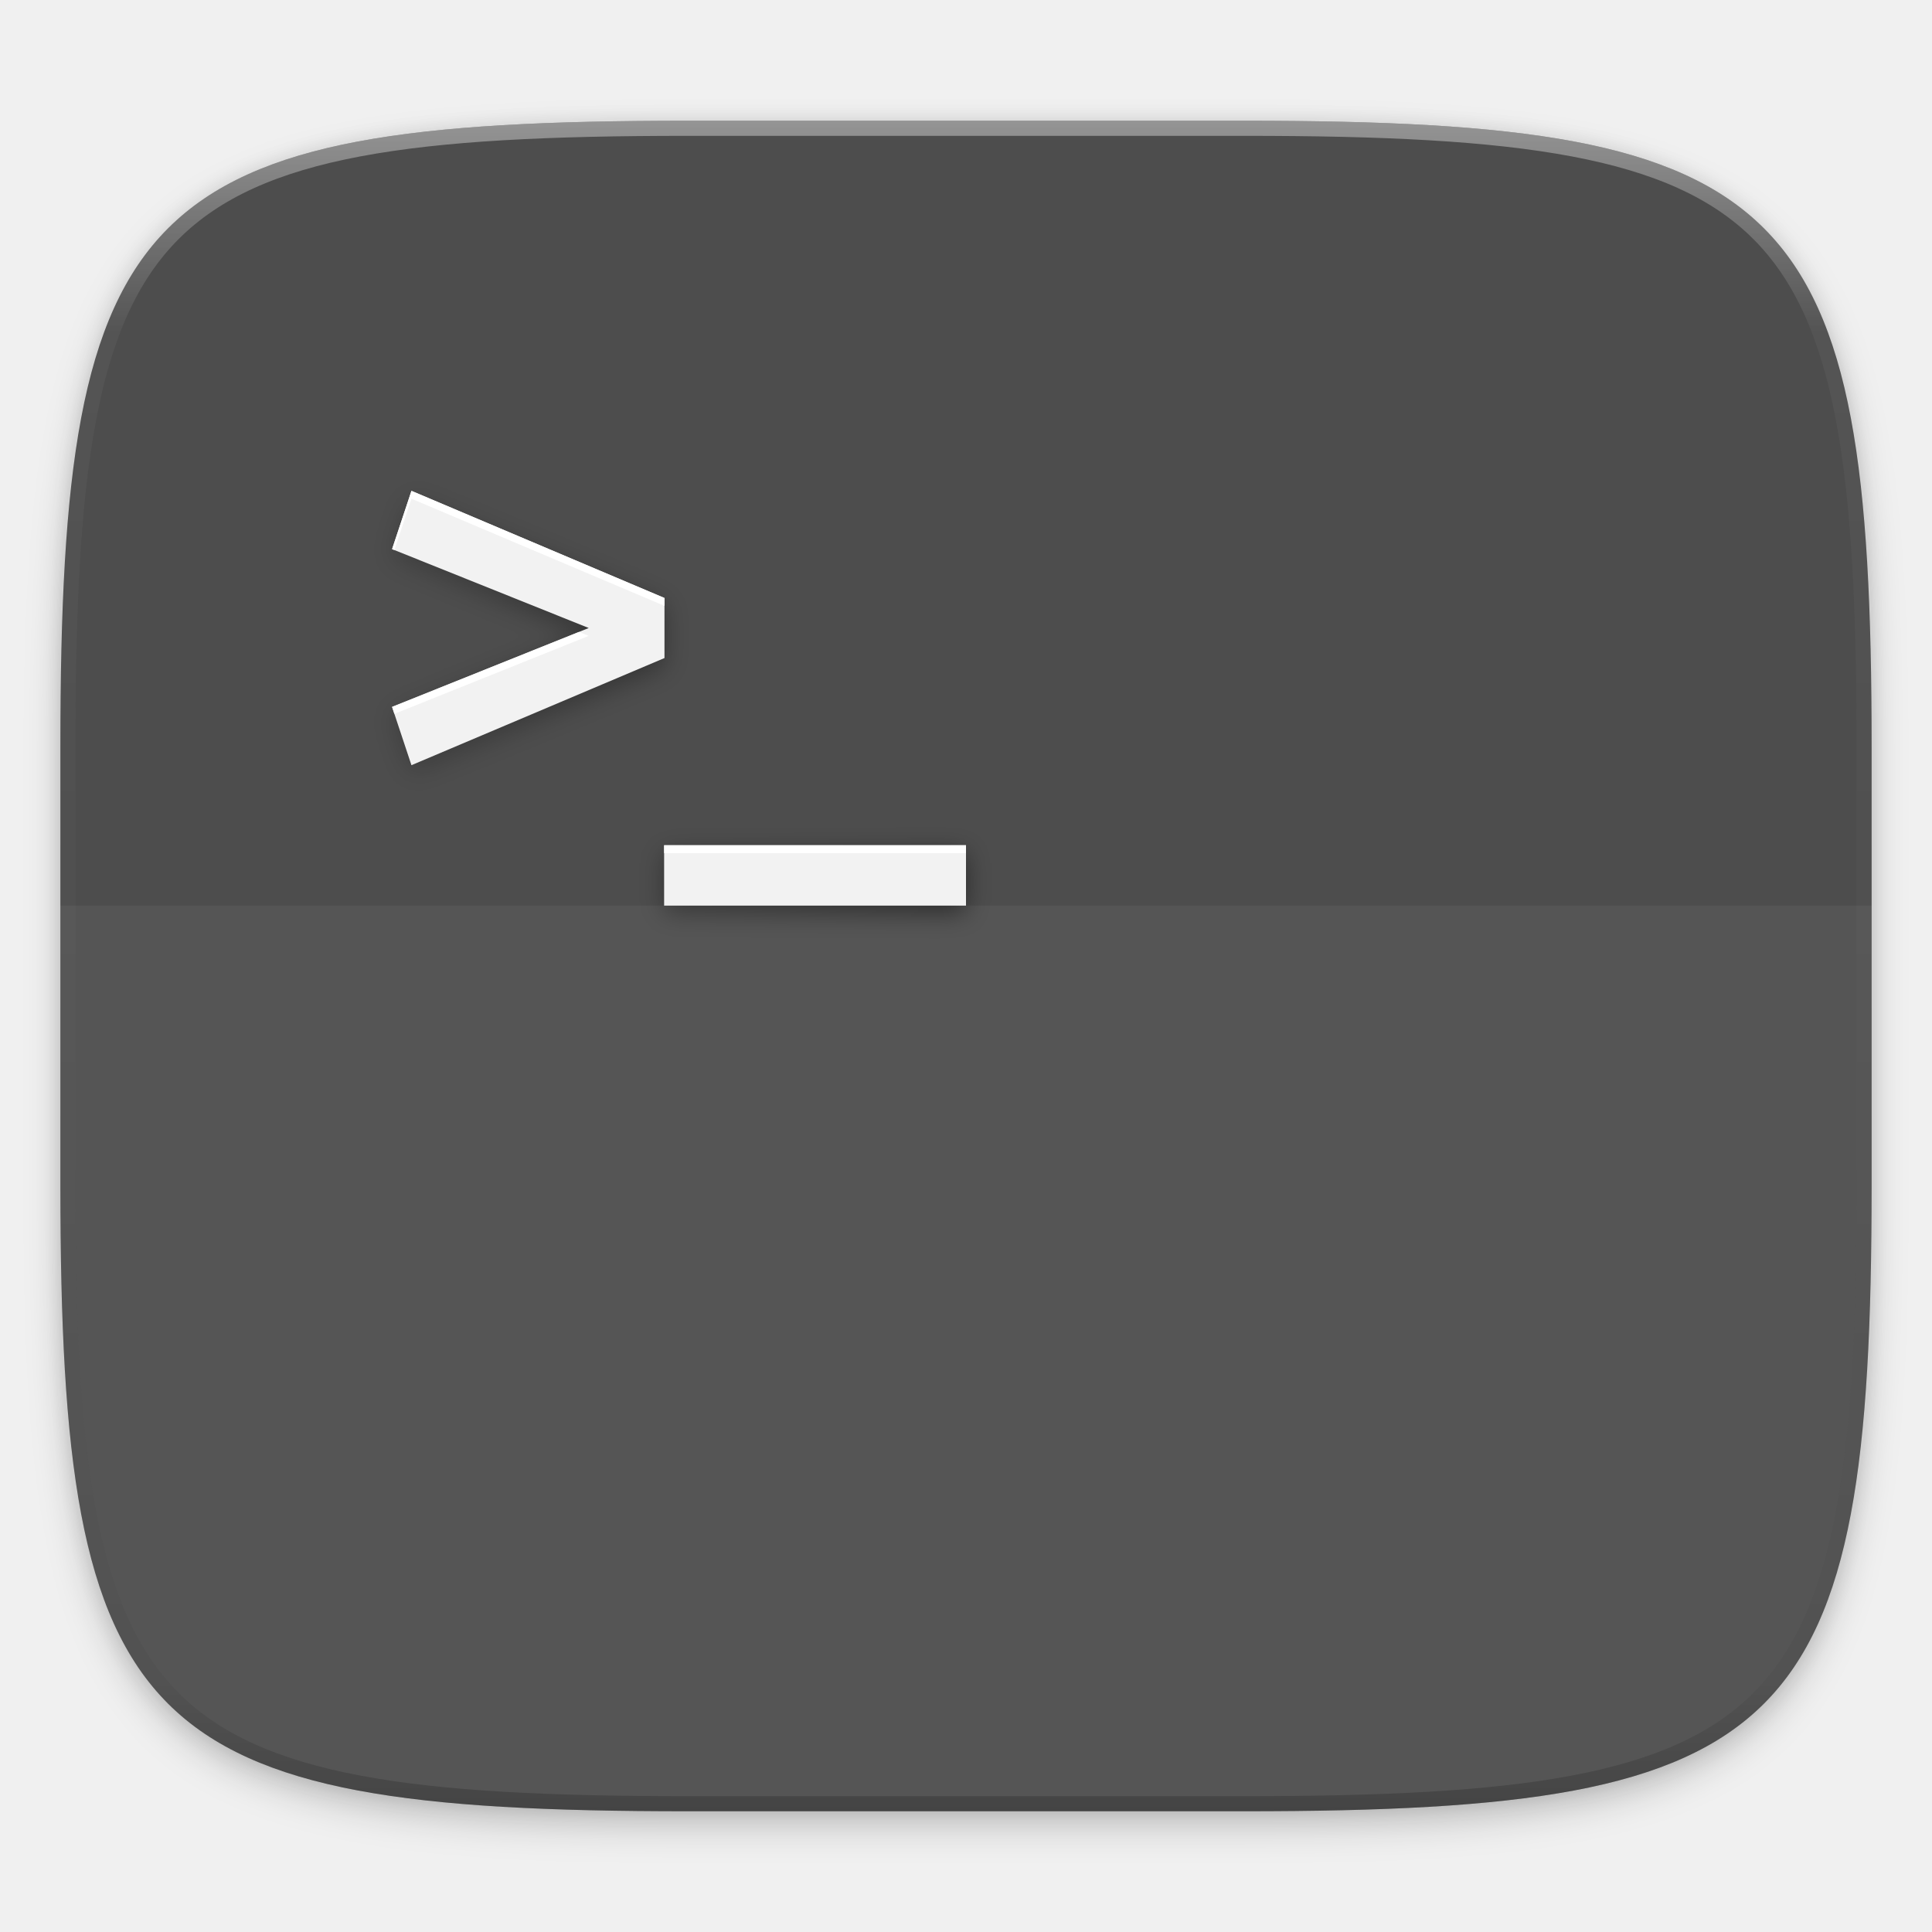
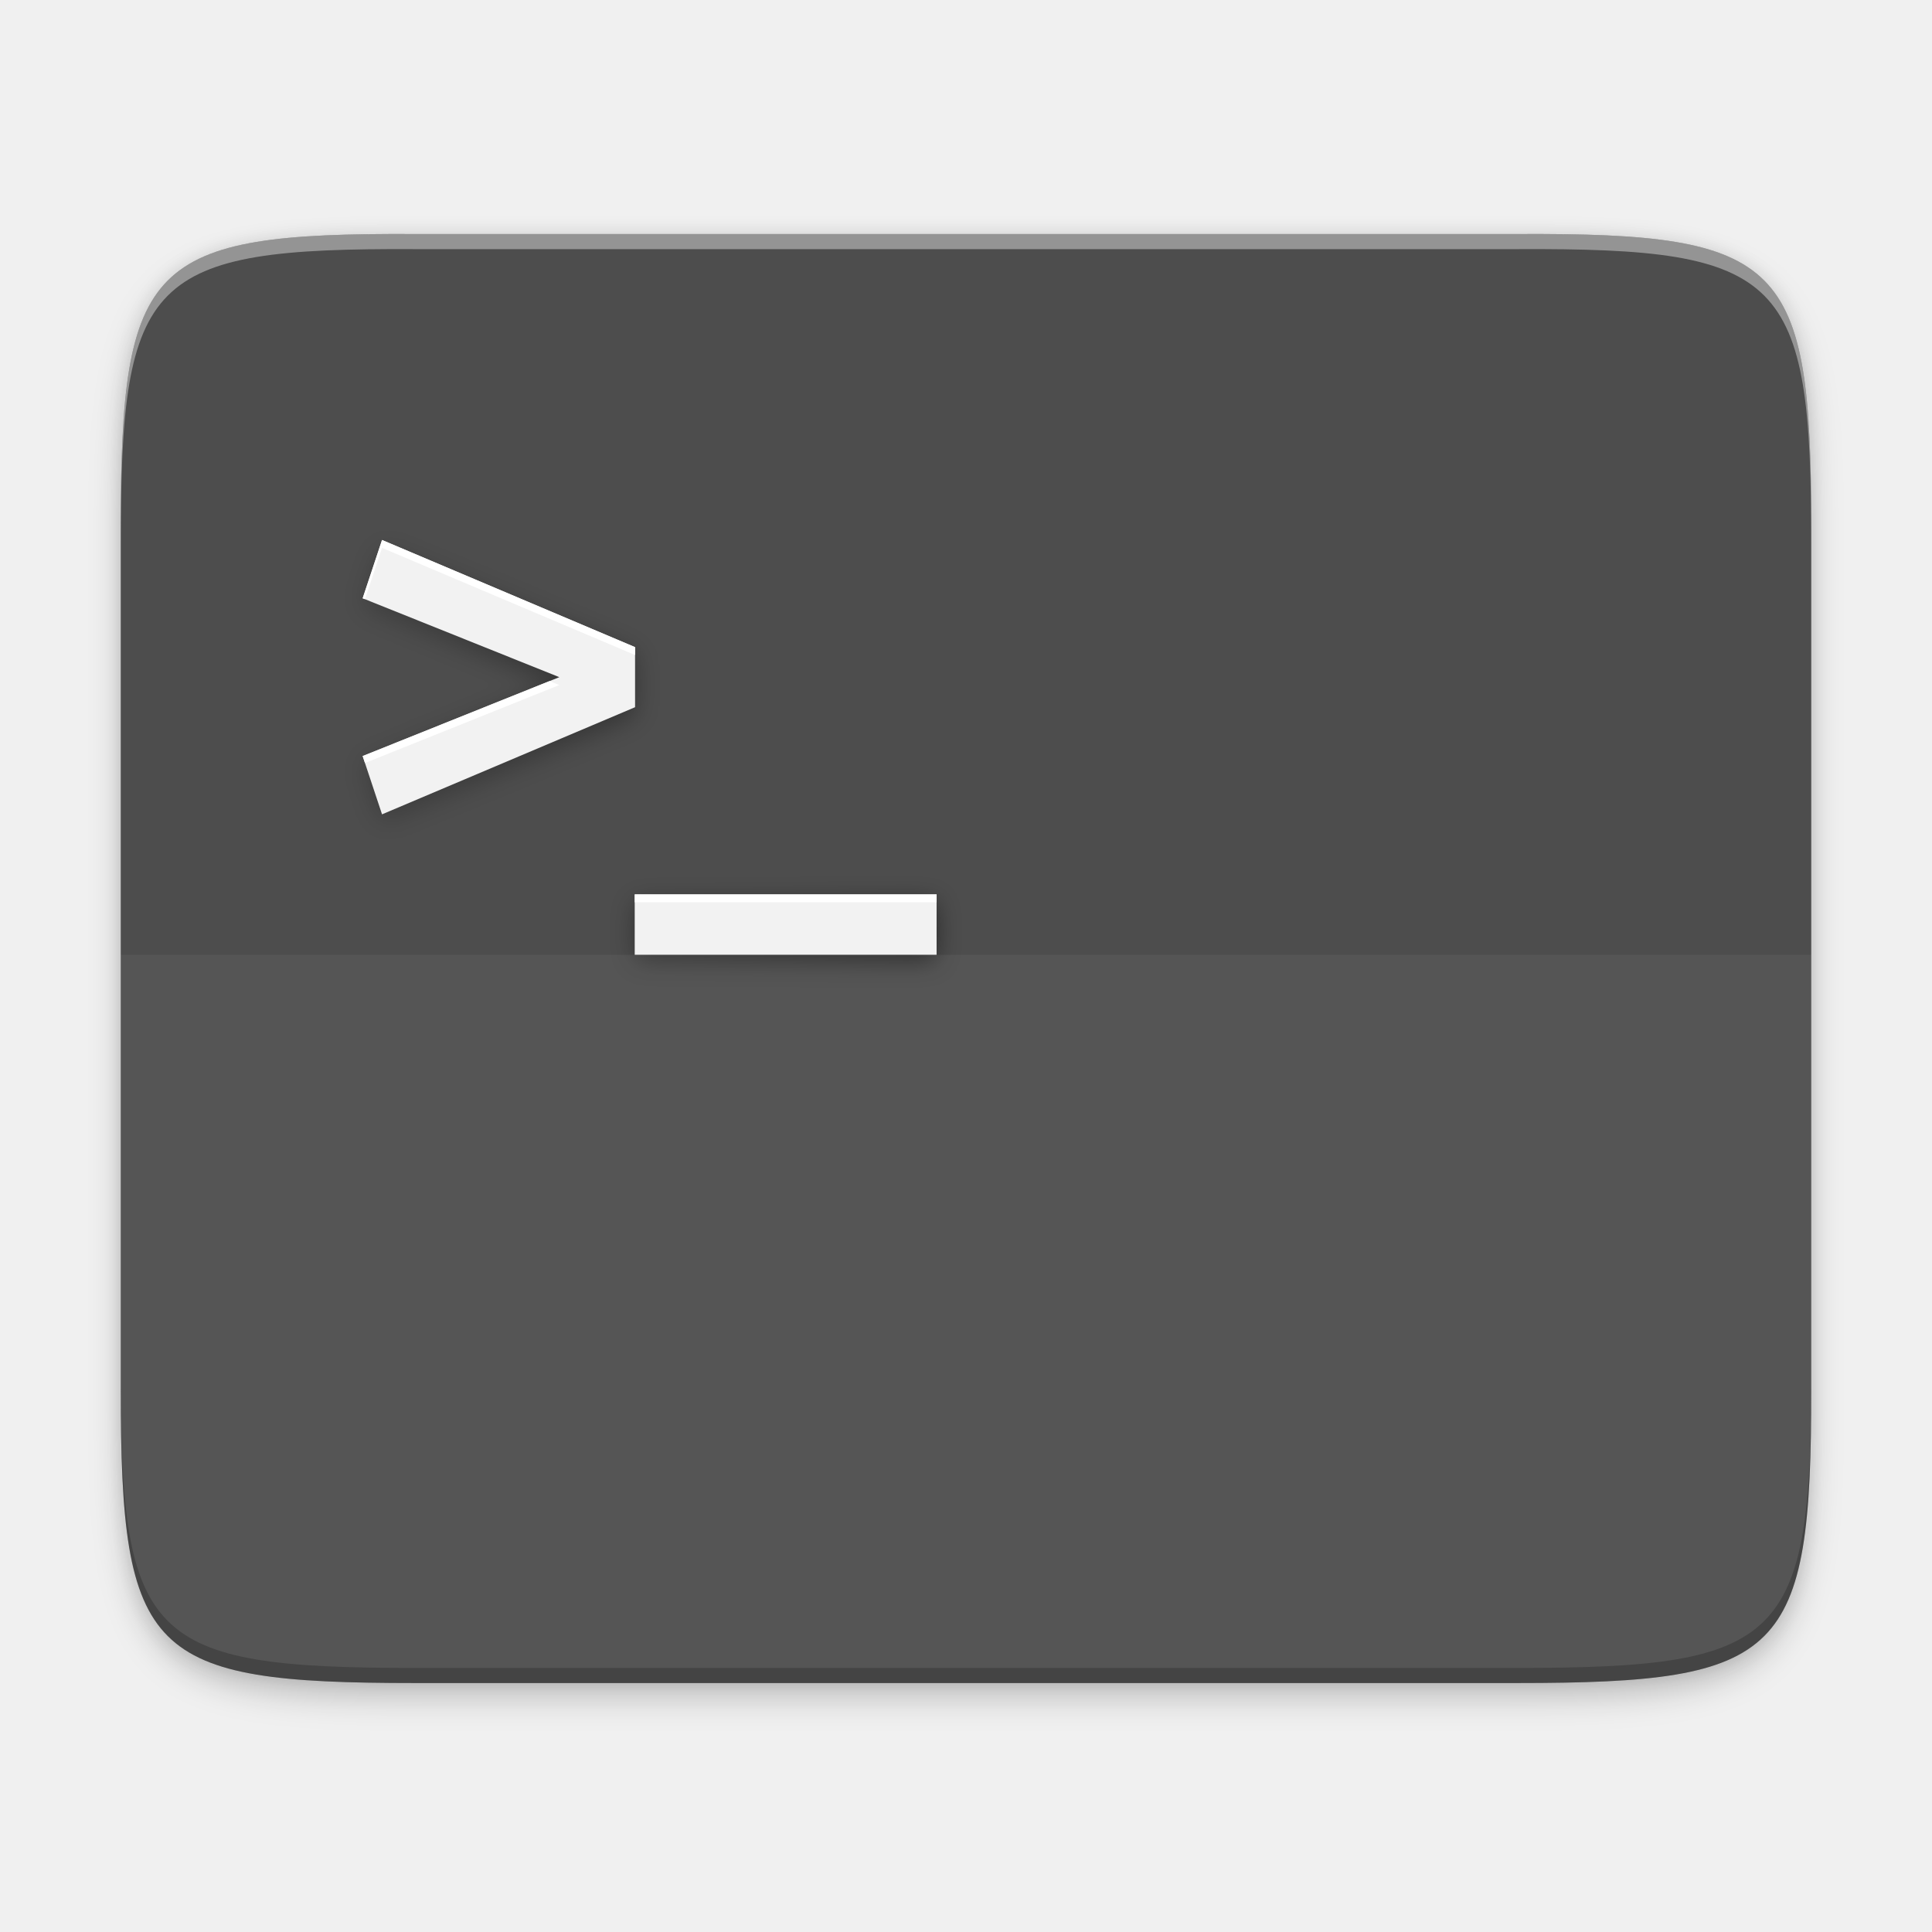
- <svg xmlns="http://www.w3.org/2000/svg" xmlns:xlink="http://www.w3.org/1999/xlink" width="256px" height="256px" viewBox="0 0 256 256" version="1.1" id="SVGRoot">
+ <svg xmlns="http://www.w3.org/2000/svg" xmlns:ns1="http://www.openswatchbook.org/uri/2009/osb" xmlns:xlink="http://www.w3.org/1999/xlink" width="256px" height="256px" viewBox="0 0 256 256" version="1.1" id="SVGRoot">
  <defs id="defs848">
    <clipPath clipPathUnits="userSpaceOnUse" id="clipPath1082-3">
      <path id="path1084-6" d="M 361.938,-212 C 507.235,-212 528,-191.287 528,-46.125 V 70.125 C 528,215.286 507.235,236 361.938,236 H 214.062 C 68.765,236 48,215.286 48,70.125 V -46.125 C 48,-191.287 68.765,-212 214.062,-212 Z" style="display:inline;opacity:1;fill:#8c59d9;fill-opacity:1;stroke:none;stroke-width:2;stroke-linecap:round;stroke-linejoin:round;stroke-miterlimit:4;stroke-dasharray:none;stroke-dashoffset:0;stroke-opacity:1;enable-background:new" />
    </clipPath>
    <clipPath clipPathUnits="userSpaceOnUse" id="clipPath1025">
      <path style="opacity:1;fill:#8c59d9;fill-opacity:1;stroke:none;stroke-width:2;stroke-linecap:round;stroke-linejoin:round;stroke-miterlimit:4;stroke-dasharray:none;stroke-dashoffset:0;stroke-opacity:1" d="M 329.938,32 C 475.235,32 496,52.713 496,197.875 v 116.25 C 496,459.286 475.235,480 329.938,480 H 182.062 C 36.765,480 16,459.286 16,314.125 V 197.875 C 16,52.713 36.765,32 182.062,32 Z" id="path1027" />
    </clipPath>
    <clipPath clipPathUnits="userSpaceOnUse" id="clipPath4277-8">
      <rect style="color:#000000;display:inline;overflow:visible;visibility:visible;opacity:0.82;fill:#88b637;fill-opacity:1;fill-rule:nonzero;stroke:none;stroke-width:2;stroke-linecap:butt;stroke-linejoin:miter;stroke-miterlimit:4;stroke-dasharray:none;stroke-dashoffset:0;stroke-opacity:1;marker:none;enable-background:accumulate" id="rect4279-6" width="512" height="512" x="5.5999999e-07" y="0" ry="1" />
    </clipPath>
    <linearGradient id="linearGradient3650-7-9">
      <stop style="stop-color:#5884f4;stop-opacity:1" offset="0" id="stop4366" />
      <stop id="stop4368" offset="1" style="stop-color:#80a3fa;stop-opacity:1" />
    </linearGradient>
-     <filter style="color-interpolation-filters:sRGB" id="filter929" x="-0.023" width="1.046" y="-0.025" height="1.05">
-       <feGaussianBlur stdDeviation="2.32" id="feGaussianBlur931" />
-     </filter>
-     <filter style="color-interpolation-filters:sRGB" id="filter4569" x="-0.012" width="1.023" y="-0.012" height="1.025">
-       <feGaussianBlur stdDeviation="1.16" id="feGaussianBlur4571" />
-     </filter>
    <clipPath clipPathUnits="userSpaceOnUse" id="clipPath1082-3-3">
      <path id="path1084-6-5" d="M 361.938,-212 C 507.235,-212 528,-191.287 528,-46.125 V 70.125 C 528,215.286 507.235,236 361.938,236 H 214.062 C 68.765,236 48,215.286 48,70.125 V -46.125 C 48,-191.287 68.765,-212 214.062,-212 Z" style="display:inline;opacity:1;fill:#8c59d9;fill-opacity:1;stroke:none;stroke-width:2;stroke-linecap:round;stroke-linejoin:round;stroke-miterlimit:4;stroke-dasharray:none;stroke-dashoffset:0;stroke-opacity:1;enable-background:new" />
    </clipPath>
    <clipPath clipPathUnits="userSpaceOnUse" id="clipPath1082-3-3-6">
      <path id="path1084-6-5-2" d="M 361.938,-212 C 507.235,-212 528,-191.287 528,-46.125 V 70.125 C 528,215.286 507.235,236 361.938,236 H 214.062 C 68.765,236 48,215.286 48,70.125 V -46.125 C 48,-191.287 68.765,-212 214.062,-212 Z" style="display:inline;opacity:1;fill:#8c59d9;fill-opacity:1;stroke:none;stroke-width:2;stroke-linecap:round;stroke-linejoin:round;stroke-miterlimit:4;stroke-dasharray:none;stroke-dashoffset:0;stroke-opacity:1;enable-background:new" />
    </clipPath>
-     <linearGradient xlink:href="#linearGradient1013" id="linearGradient1108" x1="296" y1="-212" x2="296" y2="236" gradientUnits="userSpaceOnUse" />
-     <linearGradient id="linearGradient1013">
-       <stop id="stop1005" offset="0" style="stop-color:#ffffff;stop-opacity:1;" />
-       <stop style="stop-color:#ffffff;stop-opacity:0.098" offset="0.125" id="stop1007" />
-       <stop style="stop-color:#000000;stop-opacity:0.098" offset="0.925" id="stop1009" />
-       <stop id="stop1011" offset="1" style="stop-color:#000000;stop-opacity:0.498" />
-     </linearGradient>
    <clipPath clipPathUnits="userSpaceOnUse" id="clipPath1082-3-36">
      <path id="path1084-6-7" d="M 361.938,-212 C 507.235,-212 528,-191.287 528,-46.125 V 70.125 C 528,215.286 507.235,236 361.938,236 H 214.062 C 68.765,236 48,215.286 48,70.125 V -46.125 C 48,-191.287 68.765,-212 214.062,-212 Z" style="display:inline;opacity:1;fill:#8c59d9;fill-opacity:1;stroke:none;stroke-width:2;stroke-linecap:round;stroke-linejoin:round;stroke-miterlimit:4;stroke-dasharray:none;stroke-dashoffset:0;stroke-opacity:1;enable-background:new" />
    </clipPath>
-     <linearGradient xlink:href="#linearGradient4271" id="linearGradient918" x1="252.122" y1="210.694" x2="21.425" y2="210.694" gradientUnits="userSpaceOnUse" />
+     <linearGradient id="linearGradient3045">
+       <stop id="stop3047" offset="0" style="stop-color:#847784;stop-opacity:0.996" />
+       <stop id="stop3049" offset="1" style="stop-color:#695f69;stop-opacity:1" />
+     </linearGradient>
+     <linearGradient id="linearGradient4213">
+       <stop style="stop-color:#b1d7f3;stop-opacity:1" offset="0" id="stop4215" />
+       <stop style="stop-color:#8fafda;stop-opacity:1" offset="1" id="stop4217" />
+     </linearGradient>
+     <linearGradient ns1:paint="gradient" id="linearGradient5460">
+       <stop id="stop5462" offset="0" style="stop-color:#e6e6e6;stop-opacity:1" />
+       <stop id="stop5464" offset="1" style="stop-color:#ffffff;stop-opacity:1" />
+     </linearGradient>
+     <linearGradient ns1:paint="solid" id="linearGradient5476">
+       <stop id="stop5478" offset="0" style="stop-color:#772953;stop-opacity:1;" />
+     </linearGradient>
+     <filter color-interpolation-filters="sRGB" id="filter4154">
+       <feComposite operator="arithmetic" k4="0" result="composite1" k1="0" k2="1" k3="0" in2="SourceGraphic" id="feComposite4156" />
+       <feColorMatrix in="composite1" result="colormatrix1" values="0" type="saturate" id="feColorMatrix4158" />
+       <feFlood flood-color="rgb(72,59,72)" result="flood1" id="feFlood4160" />
+       <feBlend in="flood1" in2="colormatrix1" mode="multiply" result="blend1" id="feBlend4162" />
+       <feBlend result="blend2" in2="blend1" mode="screen" id="feBlend4164" />
+       <feColorMatrix in="blend2" result="colormatrix2" values="1" type="saturate" id="feColorMatrix4166" />
+       <feComposite in="colormatrix2" in2="SourceGraphic" result="composite2" operator="in" id="feComposite4168" />
+     </filter>
+     <clipPath id="clipPath3062" clipPathUnits="userSpaceOnUse">
+       <rect y="-194.968" x="34.168" height="445.935" width="475.665" id="rect3064" style="color:#000000;fill:url(#linearGradient3066);fill-opacity:1;fill-rule:nonzero;stroke:none;stroke-width:40;marker:none;visibility:visible;display:inline;overflow:visible;enable-background:new" />
+     </clipPath>
+     <linearGradient y2="288" x2="256" y1="50" x1="256" gradientTransform="matrix(1.858065,0,0,1.873679,4.438713,-288.6517)" gradientUnits="userSpaceOnUse" id="linearGradient3066" xlink:href="#linearGradient3045" />
+     <filter color-interpolation-filters="sRGB" id="filter4154-9">
+       <feComposite operator="arithmetic" k4="0" result="composite1" k1="0" k2="1" k3="0" in2="SourceGraphic" id="feComposite4156-1" />
+       <feColorMatrix in="composite1" result="colormatrix1" values="0" type="saturate" id="feColorMatrix4158-2" />
+       <feFlood flood-color="rgb(72,59,72)" result="flood1" id="feFlood4160-7" />
+       <feBlend in="flood1" in2="colormatrix1" mode="multiply" result="blend1" id="feBlend4162-0" />
+       <feBlend result="blend2" in2="blend1" mode="screen" id="feBlend4164-9" />
+       <feColorMatrix in="blend2" result="colormatrix2" values="1" type="saturate" id="feColorMatrix4166-3" />
+       <feComposite in="colormatrix2" in2="SourceGraphic" result="composite2" operator="in" id="feComposite4168-6" />
+     </filter>
+     <clipPath id="clipPath3062-0" clipPathUnits="userSpaceOnUse">
+       <rect y="-194.968" x="34.168" height="445.935" width="475.665" id="rect3064-6" style="color:#000000;fill:url(#linearGradient3066);fill-opacity:1;fill-rule:nonzero;stroke:none;stroke-width:40;marker:none;visibility:visible;display:inline;overflow:visible;enable-background:new" />
+     </clipPath>
+     <clipPath id="clipPath1082-3-9" clipPathUnits="userSpaceOnUse">
+       <path style="display:inline;opacity:1;fill:#8c59d9;fill-opacity:1;stroke:none;stroke-width:2;stroke-linecap:round;stroke-linejoin:round;stroke-miterlimit:4;stroke-dasharray:none;stroke-dashoffset:0;stroke-opacity:1;enable-background:new" d="M 361.938,-212 C 507.235,-212 528,-191.287 528,-46.125 V 70.125 C 528,215.286 507.235,236 361.938,236 H 214.062 C 68.765,236 48,215.286 48,70.125 V -46.125 C 48,-191.287 68.765,-212 214.062,-212 Z" id="path1084-6-2" />
+     </clipPath>
+     <clipPath id="clipPath1025-0" clipPathUnits="userSpaceOnUse">
+       <path id="path1027-2" d="M 329.938,32 C 475.235,32 496,52.713 496,197.875 v 116.25 C 496,459.286 475.235,480 329.938,480 H 182.062 C 36.765,480 16,459.286 16,314.125 V 197.875 C 16,52.713 36.765,32 182.062,32 Z" style="opacity:1;fill:#8c59d9;fill-opacity:1;stroke:none;stroke-width:2;stroke-linecap:round;stroke-linejoin:round;stroke-miterlimit:4;stroke-dasharray:none;stroke-dashoffset:0;stroke-opacity:1" />
+     </clipPath>
+     <clipPath id="clipPath4277-8-3" clipPathUnits="userSpaceOnUse">
+       <rect ry="1" y="0" x="5.5999999e-07" height="512" width="512" id="rect4279-6-7" style="color:#000000;display:inline;overflow:visible;visibility:visible;opacity:0.82;fill:#88b637;fill-opacity:1;fill-rule:nonzero;stroke:none;stroke-width:2;stroke-linecap:butt;stroke-linejoin:miter;stroke-miterlimit:4;stroke-dasharray:none;stroke-dashoffset:0;stroke-opacity:1;marker:none;enable-background:accumulate" />
+     </clipPath>
+     <clipPath id="clipPath1082-3-3-2" clipPathUnits="userSpaceOnUse">
+       <path style="display:inline;opacity:1;fill:#8c59d9;fill-opacity:1;stroke:none;stroke-width:2;stroke-linecap:round;stroke-linejoin:round;stroke-miterlimit:4;stroke-dasharray:none;stroke-dashoffset:0;stroke-opacity:1;enable-background:new" d="M 361.938,-212 C 507.235,-212 528,-191.287 528,-46.125 V 70.125 C 528,215.286 507.235,236 361.938,236 H 214.062 C 68.765,236 48,215.286 48,70.125 V -46.125 C 48,-191.287 68.765,-212 214.062,-212 Z" id="path1084-6-5-28" />
+     </clipPath>
+     <clipPath id="clipPath1082-3-3-6-9" clipPathUnits="userSpaceOnUse">
+       <path style="display:inline;opacity:1;fill:#8c59d9;fill-opacity:1;stroke:none;stroke-width:2;stroke-linecap:round;stroke-linejoin:round;stroke-miterlimit:4;stroke-dasharray:none;stroke-dashoffset:0;stroke-opacity:1;enable-background:new" d="M 361.938,-212 C 507.235,-212 528,-191.287 528,-46.125 V 70.125 C 528,215.286 507.235,236 361.938,236 H 214.062 C 68.765,236 48,215.286 48,70.125 V -46.125 C 48,-191.287 68.765,-212 214.062,-212 Z" id="path1084-6-5-2-7" />
+     </clipPath>
+     <clipPath id="clipPath1082-3-36-3" clipPathUnits="userSpaceOnUse">
+       <path style="display:inline;opacity:1;fill:#8c59d9;fill-opacity:1;stroke:none;stroke-width:2;stroke-linecap:round;stroke-linejoin:round;stroke-miterlimit:4;stroke-dasharray:none;stroke-dashoffset:0;stroke-opacity:1;enable-background:new" d="M 361.938,-212 C 507.235,-212 528,-191.287 528,-46.125 V 70.125 C 528,215.286 507.235,236 361.938,236 H 214.062 C 68.765,236 48,215.286 48,70.125 V -46.125 C 48,-191.287 68.765,-212 214.062,-212 Z" id="path1084-6-7-6" />
+     </clipPath>
+     <linearGradient gradientUnits="userSpaceOnUse" y2="210.694" x2="21.425" y1="210.694" x1="252.122" id="linearGradient918" xlink:href="#linearGradient4271" />
    <linearGradient id="linearGradient4271">
-       <stop style="stop-color:#000000;stop-opacity:1;" offset="0" id="stop4267" />
-       <stop style="stop-color:#000000;stop-opacity:0;" offset="1" id="stop4269" />
+       <stop id="stop4267" offset="0" style="stop-color:#000000;stop-opacity:1;" />
+       <stop id="stop4269" offset="1" style="stop-color:#000000;stop-opacity:0;" />
    </linearGradient>
-     <filter style="color-interpolation-filters:sRGB" id="filter920" x="-0.052" width="1.103" y="-0.072" height="1.143">
-       <feGaussianBlur stdDeviation="3.138" id="feGaussianBlur922" />
+     <filter height="1.143" y="-0.072" width="1.103" x="-0.052" id="filter920" style="color-interpolation-filters:sRGB">
+       <feGaussianBlur id="feGaussianBlur922" stdDeviation="3.138" />
+     </filter>
+     <clipPath clipPathUnits="userSpaceOnUse" id="clipPath903">
+       <rect style="opacity:0.05;fill:#ffffff;fill-opacity:1;stroke:none;stroke-width:2.586;stroke-linecap:butt;stroke-linejoin:miter;stroke-miterlimit:4;stroke-dasharray:none;stroke-opacity:1" id="rect905" width="224" height="101.503" x="16.003" y="126.495" clip-path="none" />
+     </clipPath>
+     <linearGradient xlink:href="#linearGradient4360" id="linearGradient4358" x1="88" y1="88" x2="488" y2="488" gradientUnits="userSpaceOnUse" />
+     <linearGradient id="linearGradient4360">
+       <stop id="stop4362" offset="0" style="stop-color:#000000;stop-opacity:0.588" />
+       <stop style="stop-color:#000000;stop-opacity:0" offset="0.88" id="stop4364" />
+       <stop id="stop4366-3" offset="1" style="stop-color:#000000;stop-opacity:1" />
+     </linearGradient>
+     <filter style="color-interpolation-filters:sRGB" id="filter968" x="-0.011" width="1.022" y="-0.013" height="1.026">
+       <feGaussianBlur stdDeviation="1.04" id="feGaussianBlur970" />
+     </filter>
+     <filter style="color-interpolation-filters:sRGB" id="filter987" x="-0.022" width="1.045" y="-0.026" height="1.052">
+       <feGaussianBlur stdDeviation="2.08" id="feGaussianBlur989" />
    </filter>
  </defs>
  <g id="layer1">
    <g id="layer8" style="display:none">
      <text y="-36.255" xml:space="preserve" x="-4.993" style="font-style:normal;font-variant:normal;font-weight:normal;font-stretch:normal;font-size:18.667px;line-height:0%;font-family:Ubuntu;-inkscape-font-specification:Ubuntu;display:inline;fill:#000000;fill-opacity:1;stroke:none;enable-background:new" id="context">
        <tspan style="font-style:normal;font-variant:normal;font-weight:normal;font-stretch:normal;font-size:18.667px;line-height:1.25;font-family:Ubuntu;-inkscape-font-specification:Ubuntu" y="-36.255" x="-4.993" id="tspan3933">apps</tspan>
      </text>
      <text y="-36.255" xml:space="preserve" x="122.488" style="font-style:normal;font-variant:normal;font-weight:bold;font-stretch:normal;font-size:18.667px;line-height:0%;font-family:Ubuntu;-inkscape-font-specification:'Ubuntu Bold';text-align:start;writing-mode:lr-tb;text-anchor:start;display:inline;fill:#000000;fill-opacity:1;stroke:none;enable-background:new" id="icon-name">
        <tspan style="font-style:normal;font-variant:normal;font-weight:bold;font-stretch:normal;font-size:18.667px;line-height:1.25;font-family:Ubuntu;-inkscape-font-specification:'Ubuntu Bold'" y="-36.255" x="122.488" id="tspan3937">terminal-app</tspan>
      </text>
      <rect style="display:inline;overflow:visible;visibility:visible;fill:#cdcdcd;fill-opacity:1;fill-rule:nonzero;stroke:none;stroke-width:2;marker:none;enable-background:accumulate" id="rect3951" width="256" height="256" x="0" y="0" />
    </g>
-     <g id="layer7">
-       <path style="display:inline;opacity:0.2;fill:#000000;fill-opacity:1;stroke:none;stroke-width:2;stroke-linecap:round;stroke-linejoin:round;stroke-miterlimit:4;stroke-dasharray:none;stroke-dashoffset:0;stroke-opacity:1;filter:url(#filter929);enable-background:new" d="m 164.969,18 c 72.649,0 83.031,10.357 83.031,82.938 v 58.125 c 0,72.581 -10.383,82.938 -83.031,82.938 H 91.031 c -72.649,0 -83.031,-10.357 -83.031,-82.938 v -58.125 c 0,-72.581 10.383,-82.938 83.031,-82.938 z" id="path927" />
-       <path id="path4567" d="m 164.969,16 c 72.649,0 83.031,10.357 83.031,82.938 v 58.125 c 0,72.581 -10.383,82.938 -83.031,82.938 H 91.031 c -72.649,0 -83.031,-10.357 -83.031,-82.938 V 98.937 c 0,-72.581 10.383,-82.938 83.031,-82.938 z" style="display:inline;opacity:0.1;fill:#000000;fill-opacity:1;stroke:none;stroke-width:2;stroke-linecap:round;stroke-linejoin:round;stroke-miterlimit:4;stroke-dasharray:none;stroke-dashoffset:0;stroke-opacity:1;filter:url(#filter4569);enable-background:new" />
+     <g id="layer6" style="display:inline">
+       <path style="color:#000000;display:inline;overflow:visible;visibility:visible;opacity:0.2;fill:#000000;fill-opacity:1;fill-rule:nonzero;stroke:none;stroke-width:1;marker:none;filter:url(#filter987);enable-background:accumulate" d="m 240,71.934 c 0,-35.297 -3.625,-39.095 -38.994,-38.922 H 128 54.994 c -35.368,-0.173 -38.994,3.625 -38.994,38.922 V 186.09 c 0,35.297 3.625,38.922 38.994,38.922 h 73.006 73.006 C 236.375,225.012 240,221.387 240,186.09 Z" id="rect4158-67-3" />
+       <path style="color:#000000;display:inline;overflow:visible;visibility:visible;opacity:0.1;fill:#000000;fill-opacity:1;fill-rule:nonzero;stroke:none;stroke-width:1;marker:none;filter:url(#filter968);enable-background:accumulate" d="M 240,69.934 C 240,34.637 236.375,30.839 201.006,31.012 H 128 54.994 c -35.368,-0.173 -38.994,3.625 -38.994,38.922 V 184.09 c 0,35.297 3.625,38.922 38.994,38.922 H 128 201.006 C 236.375,223.012 240,219.387 240,184.09 Z" id="rect4158-67-5" />
    </g>
-     <g id="layer6" style="display:inline">
-       <path style="display:inline;opacity:1;fill:#4d4d4d;fill-opacity:1;stroke:none;stroke-width:2;stroke-linecap:round;stroke-linejoin:round;stroke-miterlimit:4;stroke-dasharray:none;stroke-dashoffset:0;stroke-opacity:1;enable-background:new" d="M 164.969,16 C 237.617,16 248,26.357 248,98.937 V 157.062 C 248,229.643 237.617,240 164.969,240 H 91.031 C 18.383,240 8,229.643 8,157.062 V 98.937 C 8,26.357 18.383,16 91.031,16 Z" id="rect877-5" />
+     <g id="layer2">
+       <path style="color:#000000;display:inline;overflow:visible;visibility:visible;fill:#4d4d4d;fill-opacity:1;fill-rule:nonzero;stroke:none;stroke-width:1;marker:none;enable-background:accumulate" d="m 240,69.934 c 0,-35.297 -3.625,-39.095 -38.994,-38.922 H 128 54.994 c -35.368,-0.173 -38.994,3.625 -38.994,38.922 V 184.09 c 0,35.297 3.625,38.922 38.994,38.922 H 128 201.006 C 236.375,223.012 240,219.387 240,184.09 Z" id="rect4158-67" />
    </g>
    <g id="layer3" style="display:inline">
-       <path style="display:inline;opacity:0.05;fill:#ffffff;fill-opacity:1;stroke:none;stroke-width:2;stroke-linecap:round;stroke-linejoin:round;stroke-miterlimit:4;stroke-dasharray:none;stroke-dashoffset:0;stroke-opacity:1;enable-background:new" d="m 8,120 v 37.062 C 8,193.354 10.593,214.084 22.273,225.75 33.954,237.416 54.706,240 91.031,240 h 73.938 c 36.326,0 57.077,-2.584 68.758,-14.25 11.681,-11.666 14.273,-32.396 14.273,-68.688 V 120 Z" id="path897" />
-       <path transform="matrix(0.5201621,0,0,0.5216072,-3.144807,-5.899466)" style="font-style:normal;font-variant:normal;font-weight:500;font-stretch:normal;font-size:299.107px;line-height:125%;font-family:Ubuntu;-inkscape-font-specification:'Ubuntu Medium';text-align:center;letter-spacing:0px;word-spacing:0px;writing-mode:lr-tb;text-anchor:middle;display:inline;opacity:0.5;fill:url(#linearGradient918);fill-opacity:1;stroke:none;stroke-width:1.92;filter:url(#filter920);enable-background:new" d="m 110.858,138 -4.935,14.806 50.1,20.04 -50.1,20.04 4.935,14.806 64.458,-27.219 v -15.254 z m 64.366,90.031 v 15.105 h 76.699 v -15.105 z" id="path910" />
-       <path style="font-style:normal;font-variant:normal;font-weight:500;font-stretch:normal;font-size:299.107px;line-height:125%;font-family:Ubuntu;-inkscape-font-specification:'Ubuntu Medium';text-align:center;letter-spacing:0px;word-spacing:0px;writing-mode:lr-tb;text-anchor:middle;display:inline;fill:#f2f2f2;fill-opacity:1;stroke:none;stroke-width:1;enable-background:new" d="m 54.519,65.039 -2.567,7.723 26.06,10.453 -26.06,10.453 2.567,7.723 33.528,-14.197 v -7.957 z m 33.481,46.961 v 8 h 40 v -8 z" id="path4212" />
-       <path style="font-style:normal;font-variant:normal;font-weight:500;font-stretch:normal;font-size:299.107px;line-height:125%;font-family:Ubuntu;-inkscape-font-specification:'Ubuntu Medium';text-align:center;letter-spacing:0px;word-spacing:0px;writing-mode:lr-tb;text-anchor:middle;display:inline;fill:#ffffff;fill-opacity:1;stroke:none;stroke-width:1;enable-background:new" d="m 54.519,65.039 -2.567,7.723 0.306,0.122 2.261,-6.802 33.528,14.197 v -1.043 z m 22.192,18.697 -24.76,9.932 0.306,0.921 25.754,-10.331 z m 11.288,28.264 v 1.043 h 40 v -1.043 z" id="path4327" />
+       <path id="path910" d="m 110.858,138 -4.935,14.806 50.1,20.04 -50.1,20.04 4.935,14.806 64.458,-27.219 v -15.254 z m 64.366,90.031 v 15.105 h 76.699 v -15.105 z" style="font-style:normal;font-variant:normal;font-weight:500;font-stretch:normal;font-size:299.107px;line-height:125%;font-family:Ubuntu;-inkscape-font-specification:'Ubuntu Medium';text-align:center;letter-spacing:0px;word-spacing:0px;writing-mode:lr-tb;text-anchor:middle;display:inline;opacity:0.5;fill:url(#linearGradient918);fill-opacity:1;stroke:none;stroke-width:1.92;filter:url(#filter920);enable-background:new" transform="matrix(0.5201621,0,0,0.5216072,-7.04166,0.6137093)" />
+       <path id="path4212" d="m 50.622,71.552 -2.567,7.723 26.06,10.453 -26.06,10.453 2.567,7.723 33.528,-14.197 v -7.957 z M 84.103,118.513 v 8 h 40 v -8 z" style="font-style:normal;font-variant:normal;font-weight:500;font-stretch:normal;font-size:299.107px;line-height:125%;font-family:Ubuntu;-inkscape-font-specification:'Ubuntu Medium';text-align:center;letter-spacing:0px;word-spacing:0px;writing-mode:lr-tb;text-anchor:middle;display:inline;fill:#f2f2f2;fill-opacity:1;stroke:none;stroke-width:1;enable-background:new" />
+       <path id="path4327" d="m 50.622,71.552 -2.567,7.723 0.306,0.122 2.261,-6.802 33.528,14.197 v -1.043 z m 22.192,18.697 -24.76,9.932 0.306,0.921 25.754,-10.331 z m 11.288,28.264 v 1.043 h 40 v -1.043 z" style="font-style:normal;font-variant:normal;font-weight:500;font-stretch:normal;font-size:299.107px;line-height:125%;font-family:Ubuntu;-inkscape-font-specification:'Ubuntu Medium';text-align:center;letter-spacing:0px;word-spacing:0px;writing-mode:lr-tb;text-anchor:middle;display:inline;fill:#ffffff;fill-opacity:1;stroke:none;stroke-width:1;enable-background:new" />
+       <path style="color:#000000;display:inline;overflow:visible;visibility:visible;opacity:0.05;fill:#ffffff;fill-opacity:1;fill-rule:nonzero;stroke:none;stroke-width:1;marker:none;enable-background:accumulate" d="m 16,126.514 v 57.576 c 0,35.297 3.626,38.922 38.994,38.922 H 128 201.006 c 35.369,0 38.994,-3.625 38.994,-38.922 v -57.576 z" id="rect4158-67-56" />
    </g>
-     <g id="layer2">
-       <path id="path1068" d="M 361.938,-212 C 507.235,-212 528,-191.287 528,-46.125 V 70.125 C 528,215.286 507.235,236 361.938,236 H 214.062 C 68.765,236 48,215.286 48,70.125 V -46.125 C 48,-191.287 68.765,-212 214.062,-212 Z" style="display:inline;opacity:0.4;fill:none;fill-opacity:1;stroke:url(#linearGradient1108);stroke-width:8;stroke-linecap:round;stroke-linejoin:round;stroke-miterlimit:4;stroke-dasharray:none;stroke-dashoffset:0;stroke-opacity:1;enable-background:new" clip-path="url(#clipPath1082-3-36)" transform="matrix(0.5,0,0,0.5,-16,122)" />
+     <g id="layer4">
+       <path style="color:#000000;display:inline;overflow:visible;visibility:visible;opacity:0.2;fill:#000000;fill-opacity:1;fill-rule:nonzero;stroke:none;stroke-width:1;marker:none;enable-background:accumulate" d="m 16.001,182.091 v 2 c 0,35.297 3.624,38.92 38.992,38.92 h 73.008 73.006 c 35.369,0 38.994,-3.623 38.994,-38.92 v -2 c 0,35.297 -3.626,38.92 -38.994,38.92 H 128.001 54.993 c -35.369,0 -38.992,-3.623 -38.992,-38.92 z" id="path1056" />
+       <path style="color:#000000;display:inline;overflow:visible;visibility:visible;opacity:0.4;fill:#ffffff;fill-opacity:1;fill-rule:nonzero;stroke:none;stroke-width:1;marker:none;enable-background:accumulate" d="m 54.993,31.011 c -35.368,-0.173 -38.992,3.625 -38.992,38.922 v 2 c 0,-35.297 3.624,-39.095 38.992,-38.922 h 73.008 73.006 c 35.368,-0.173 38.994,3.625 38.994,38.922 v -2 c 0,-35.297 -3.626,-39.095 -38.994,-38.922 h -73.006 z" id="path923" />
    </g>
  </g>
</svg>
